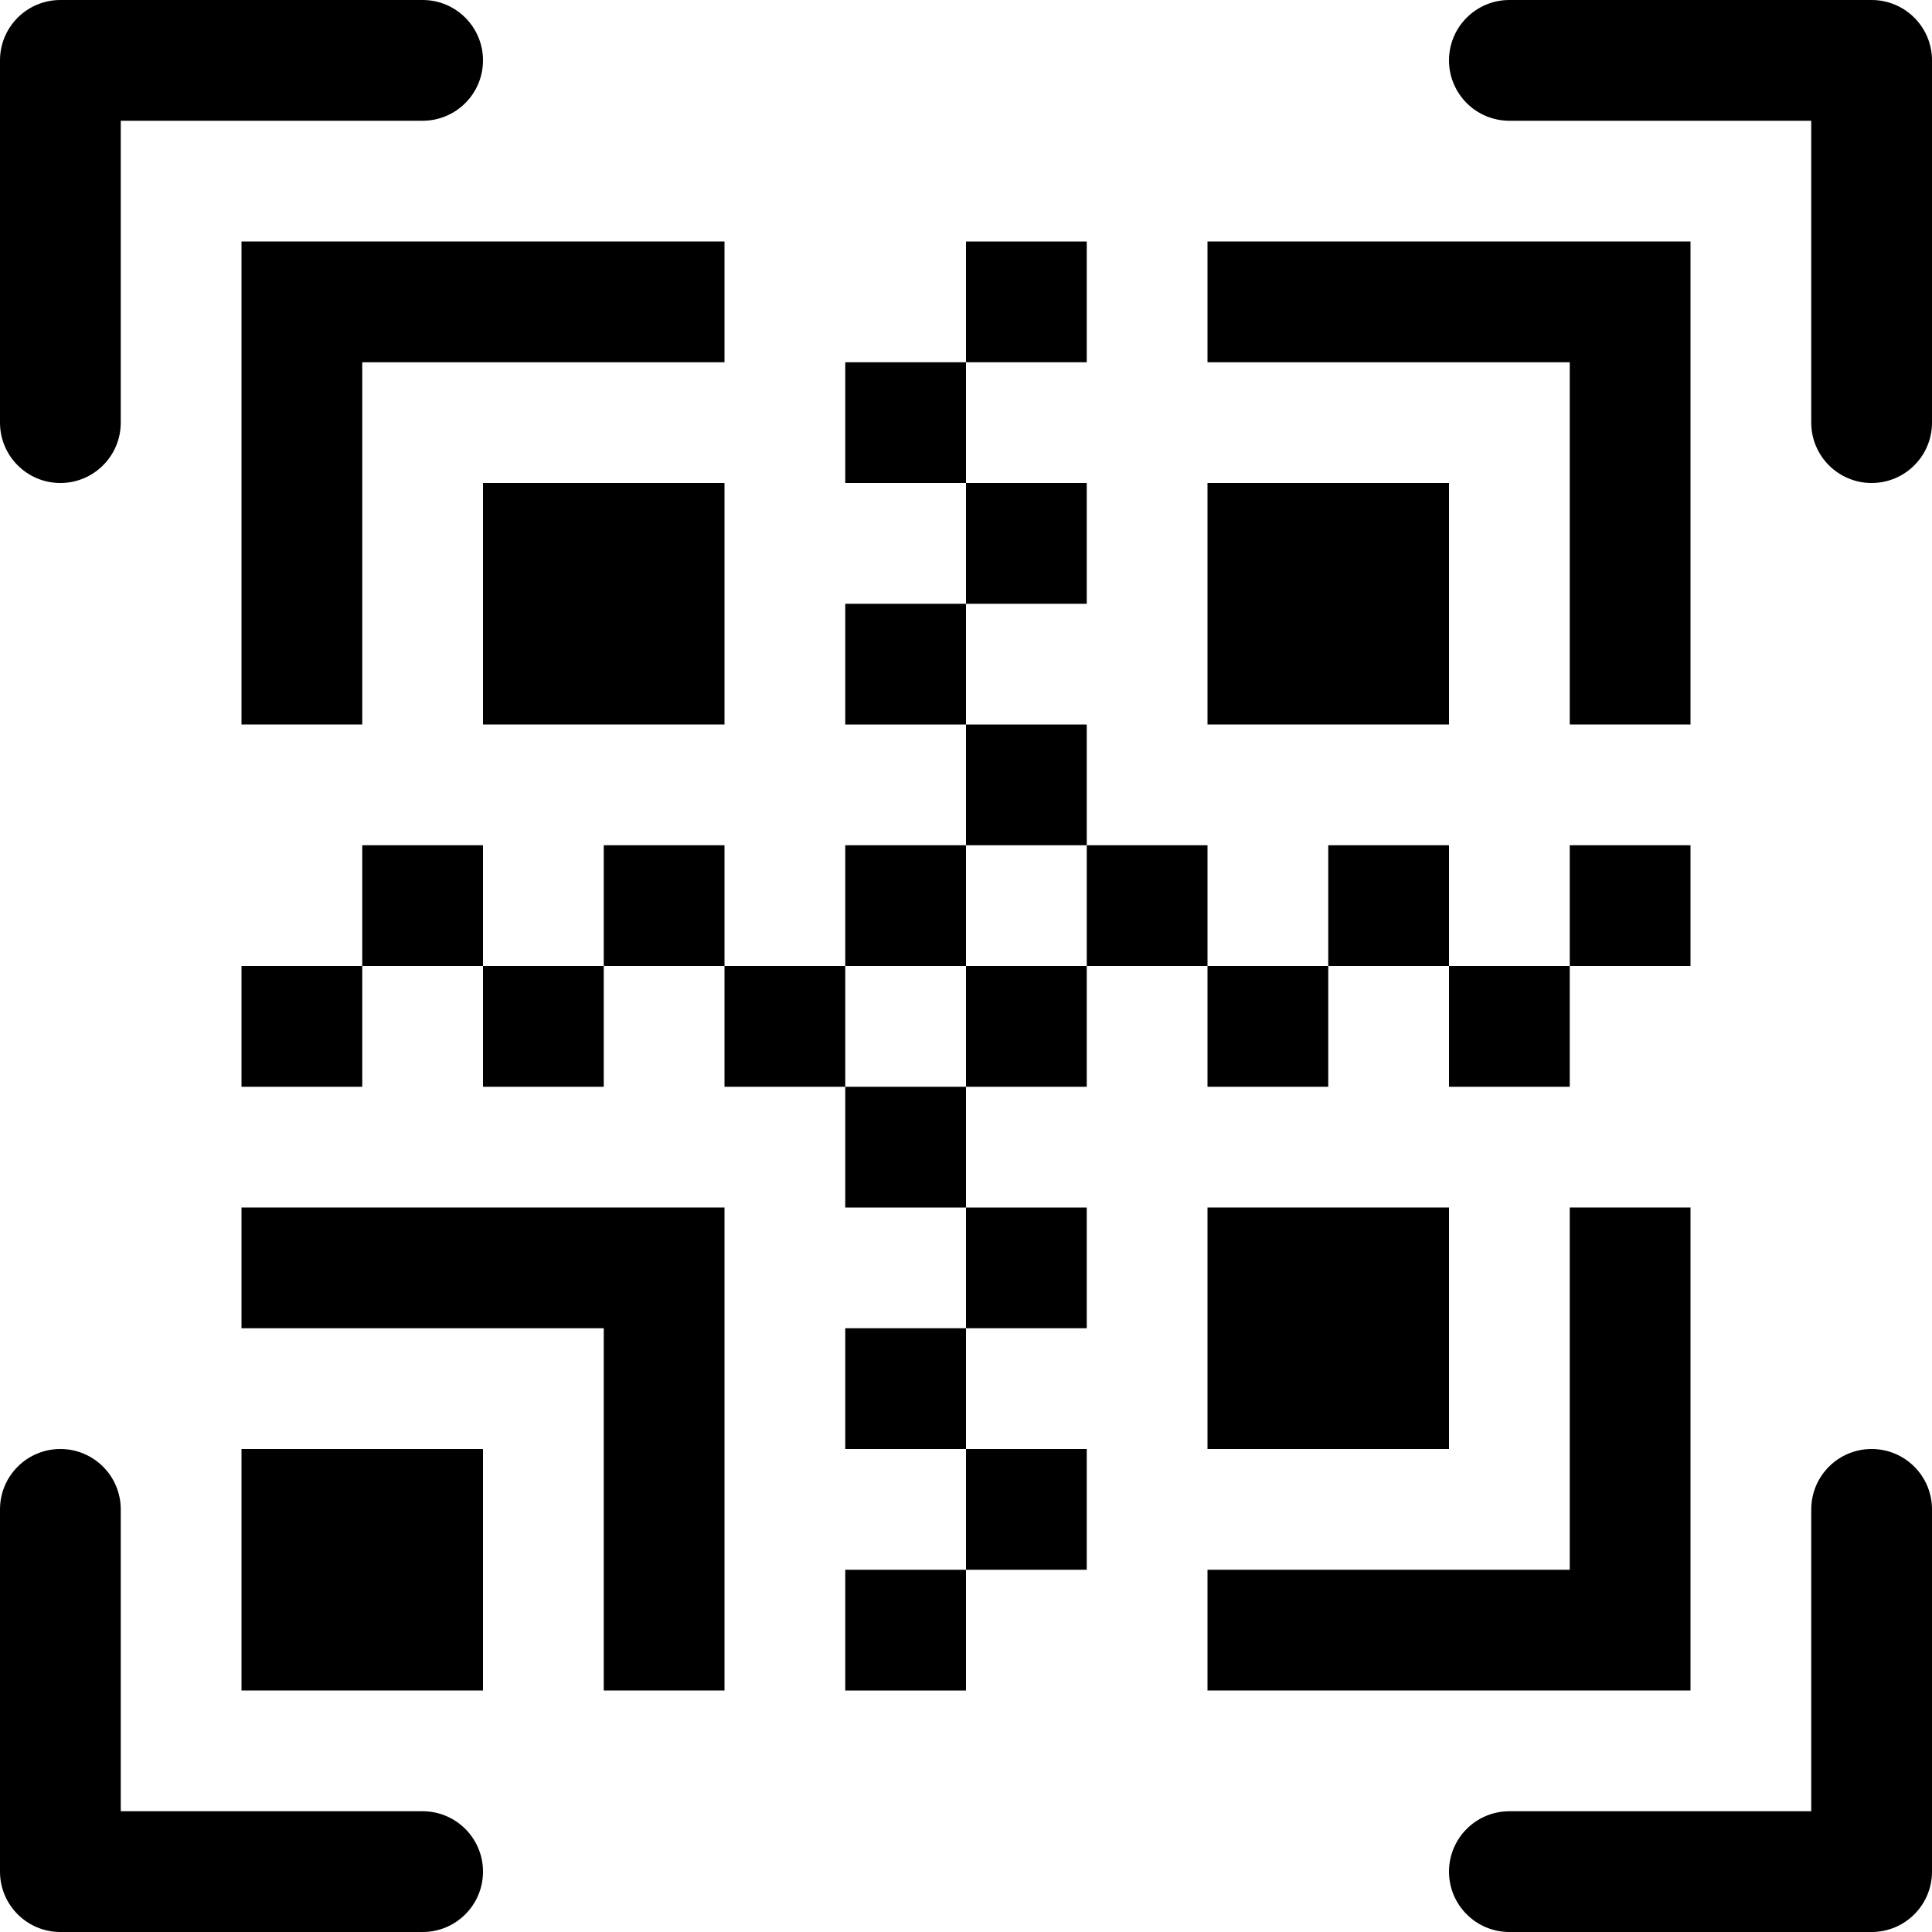
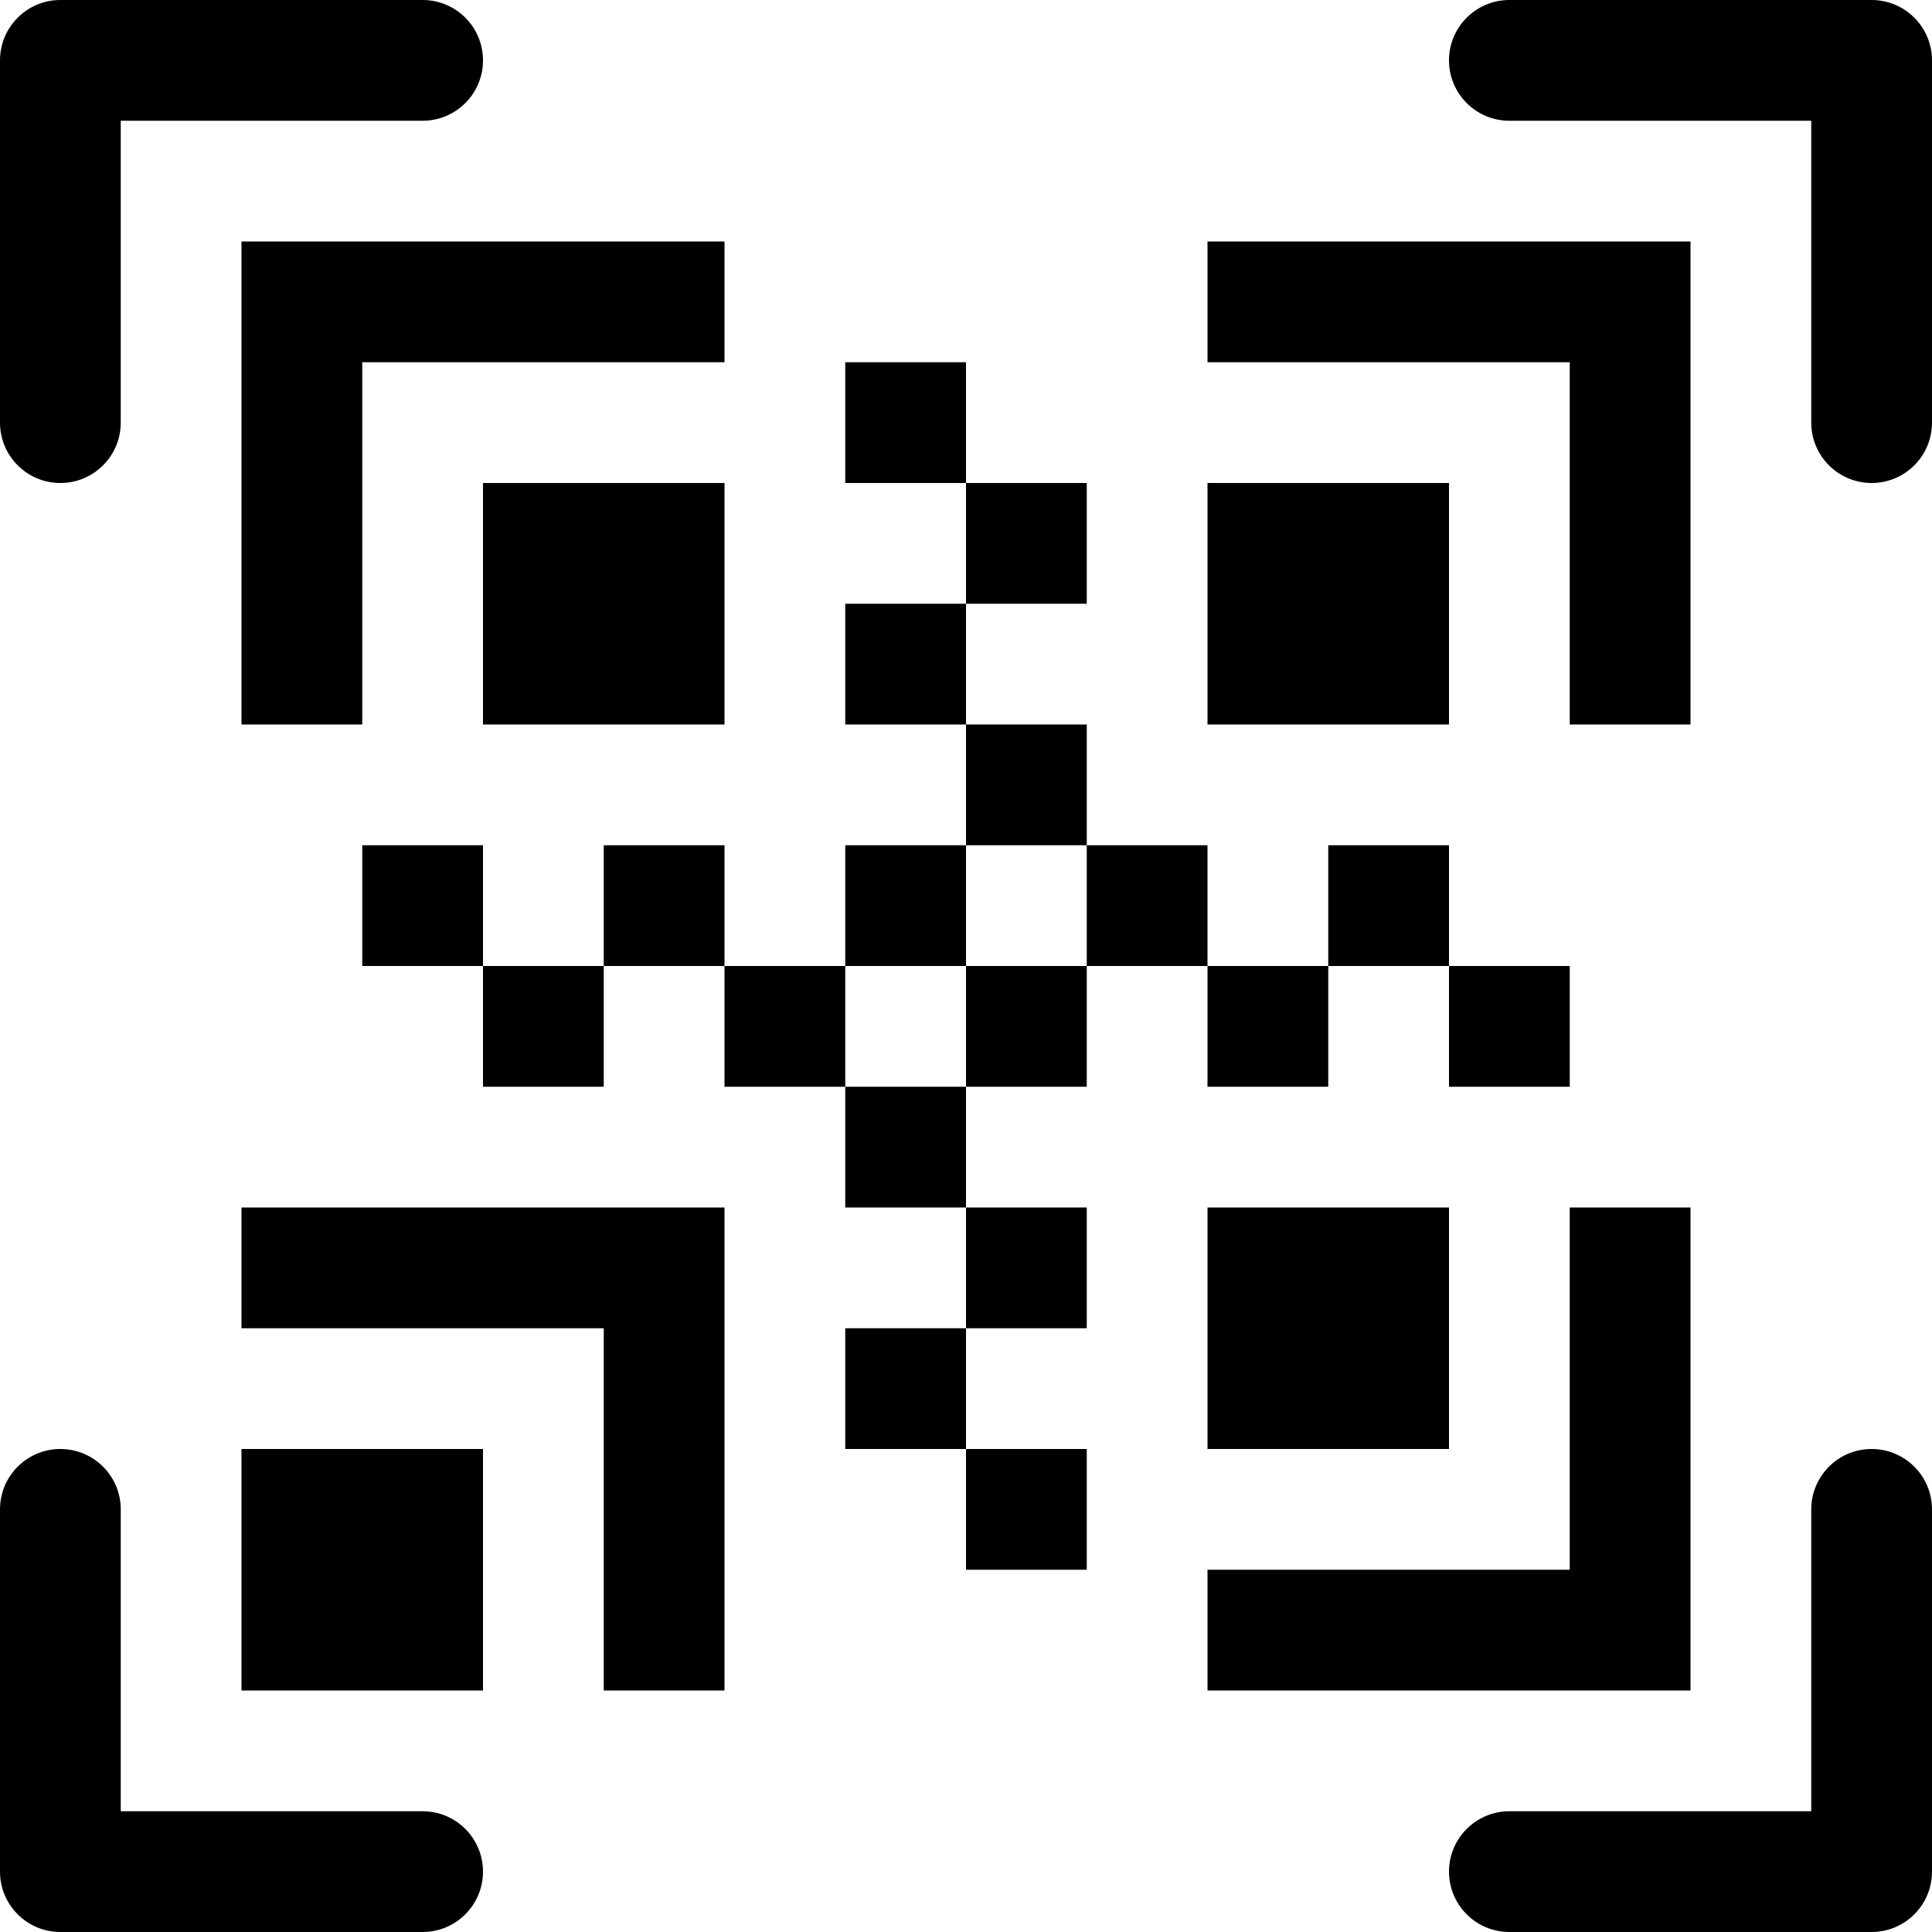
<svg xmlns="http://www.w3.org/2000/svg" width="16" height="16" fill="currentColor" class="bi bi-han-xin-code-scan" viewBox="0 0 16 16">
-   <path d="M2 12h2v2H2v-2Z" />
-   <path d="M2 10h4v4H5v-3H2v-1Zm8-6h2v2h-2V4Z" />
-   <path d="M10 2h4v4h-1V3h-3V2ZM4 6V4h2v2H4Z" />
-   <path d="M2 6V2h4v1H3v3H2Zm10 4v2h-2v-2h2Z" />
-   <path d="M14 10v4h-4v-1h3v-3h1Z" />
-   <path d="M0 .5A.5.5 0 0 1 .5 0h3a.5.5 0 1 1 0 1H1v2.5a.5.5 0 1 1-1 0v-3Zm12 0a.5.5 0 0 1 .5-.5h3a.5.5 0 0 1 .5.5v3a.5.5 0 0 1-1 0V1h-2.5a.5.5 0 0 1-.5-.5ZM.5 12a.5.5 0 0 1 .5.5V15h2.5a.5.5 0 0 1 0 1h-3a.5.5 0 0 1-.5-.5v-3a.5.5 0 0 1 .5-.5Zm15 0a.5.5 0 0 1 .5.5v3a.5.5 0 0 1-.5.5h-3a.5.5 0 0 1 0-1H15v-2.5a.5.5 0 0 1 .5-.5ZM8 2h1v1H8V2ZM7 3h1v1H7V3Zm1 1h1v1H8V4ZM7 5h1v1H7V5Zm1 1h1v1H8V6ZM7 7h1v1H7V7Zm1 1h1v1H8V8ZM7 9h1v1H7V9Zm1 1h1v1H8v-1Zm-1 1h1v1H7v-1Zm1 1h1v1H8v-1Zm-1 1h1v1H7v-1Zm2-6h1v1H9V7Zm1 1h1v1h-1V8Zm2 0h1v1h-1V8Zm-1-1h1v1h-1V7Zm2 0h1v1h-1V7ZM6 8h1v1H6V8ZM2 8h1v1H2V8Zm2 0h1v1H4V8ZM3 7h1v1H3V7Zm2 0h1v1H5V7Z" />
+   <path d="M2 10v1h3v3h1v-4H2zm0 2v2h2v-2H2zm8-10v1h3v3h1V2h-4zm0 2v2h2V4h-2zM2 2v4h1V3h3V2H2zm2 2v2h2V4H4zm6 6v2h2v-2h-2zm3 0v3h-3v1h4v-4h-1z" style="fill:#000" />
+   <path d="M0 .5A.5.5 0 0 1 .5 0h3a.5.5 0 1 1 0 1H1v2.5a.5.5 0 1 1-1 0v-3Zm12 0a.5.5 0 0 1 .5-.5h3a.5.5 0 0 1 .5.5v3a.5.5 0 0 1-1 0V1h-2.5a.5.5 0 0 1-.5-.5ZM.5 12a.5.5 0 0 1 .5.5V15h2.5a.5.5 0 0 1 0 1h-3a.5.5 0 0 1-.5-.5v-3a.5.5 0 0 1 .5-.5Zm15 0a.5.5 0 0 1 .5.5v3a.5.5 0 0 1-.5.5h-3a.5.5 0 0 1 0-1H15v-2.5a.5.5 0 0 1 .5-.5Z" />
+   <path d="M7 3v1h1V3H7Zm1 1v1h1V4H8Zm0 1H7v1h1V5Zm0 1v1h1V6H8Zm1 1v1h1V7H9Zm1 1v1h1V8h-1zm1 0h1V7h-1v1zm1 0v1h1V8h-1zM9 8H8v1h1V8ZM8 9H7v1h1V9Zm0 1v1h1v-1H8zm0 1H7v1h1v-1zm0 1v1h1v-1H8zM7 9V8H6v1h1ZM6 8V7H5v1h1ZM5 8H4v1h1V8ZM4 8V7H3v1h1Zm3 0h1V7H7v1Z" style="fill:#000" />
</svg>
